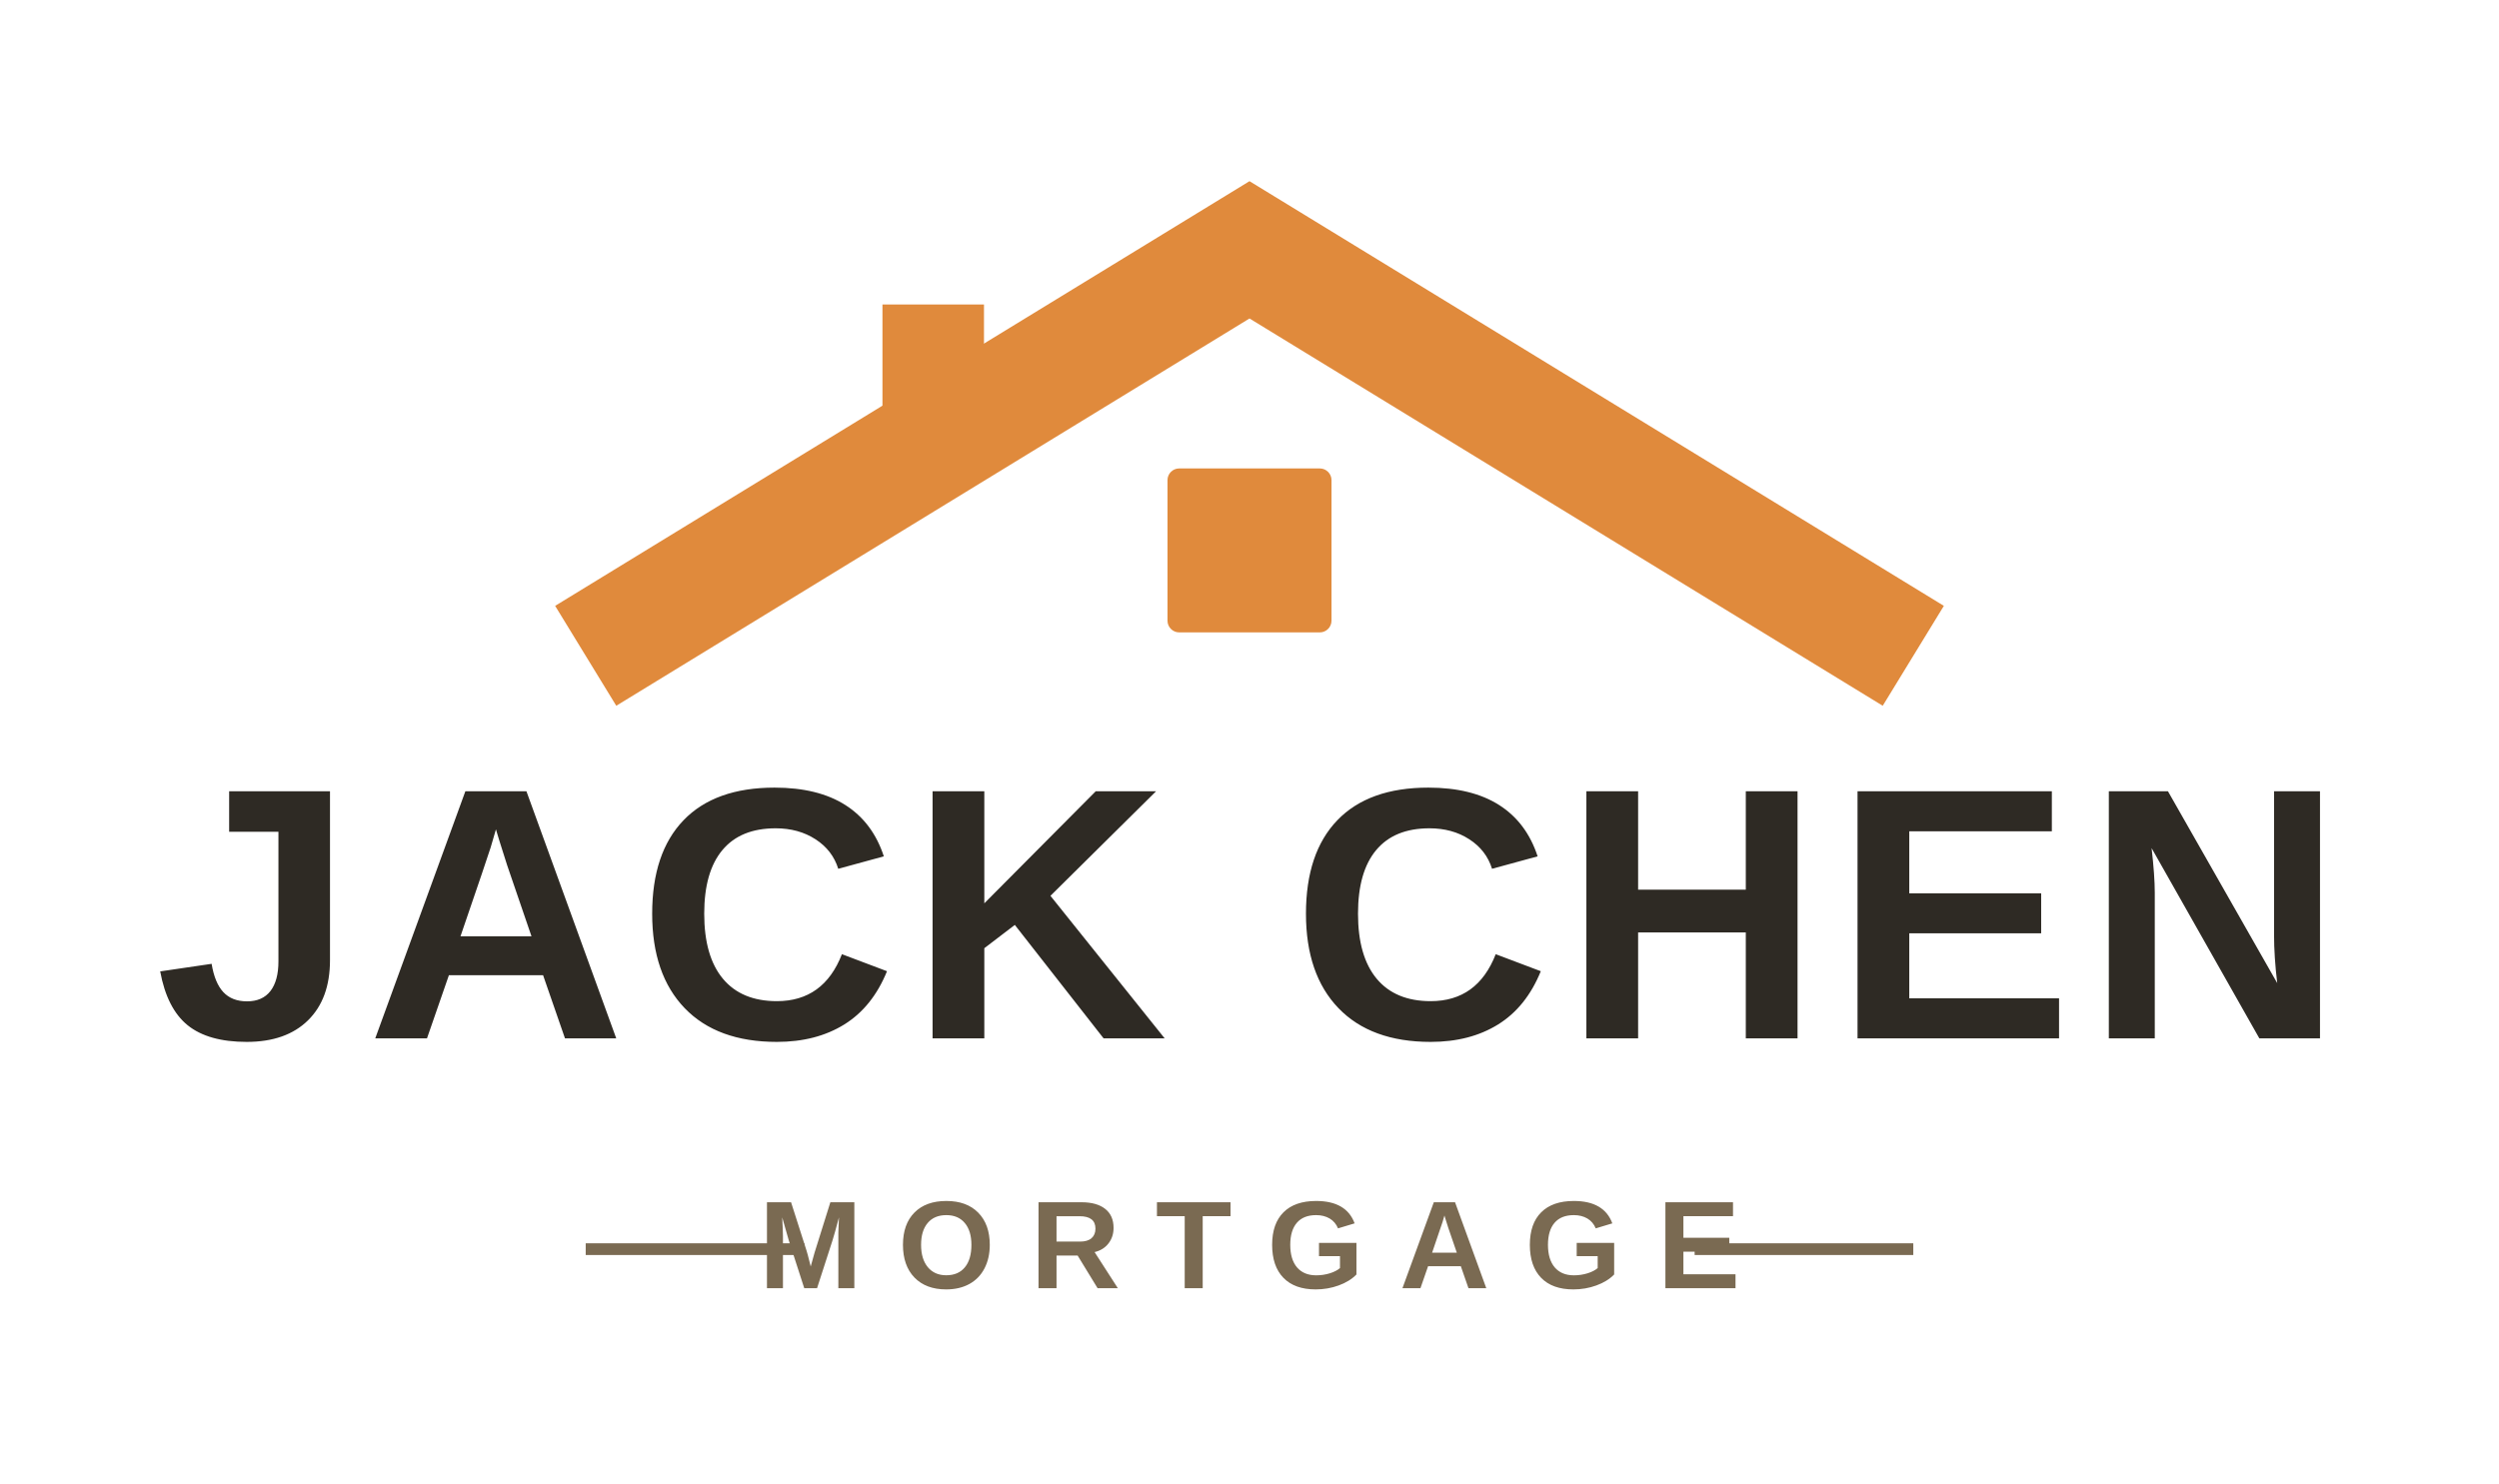
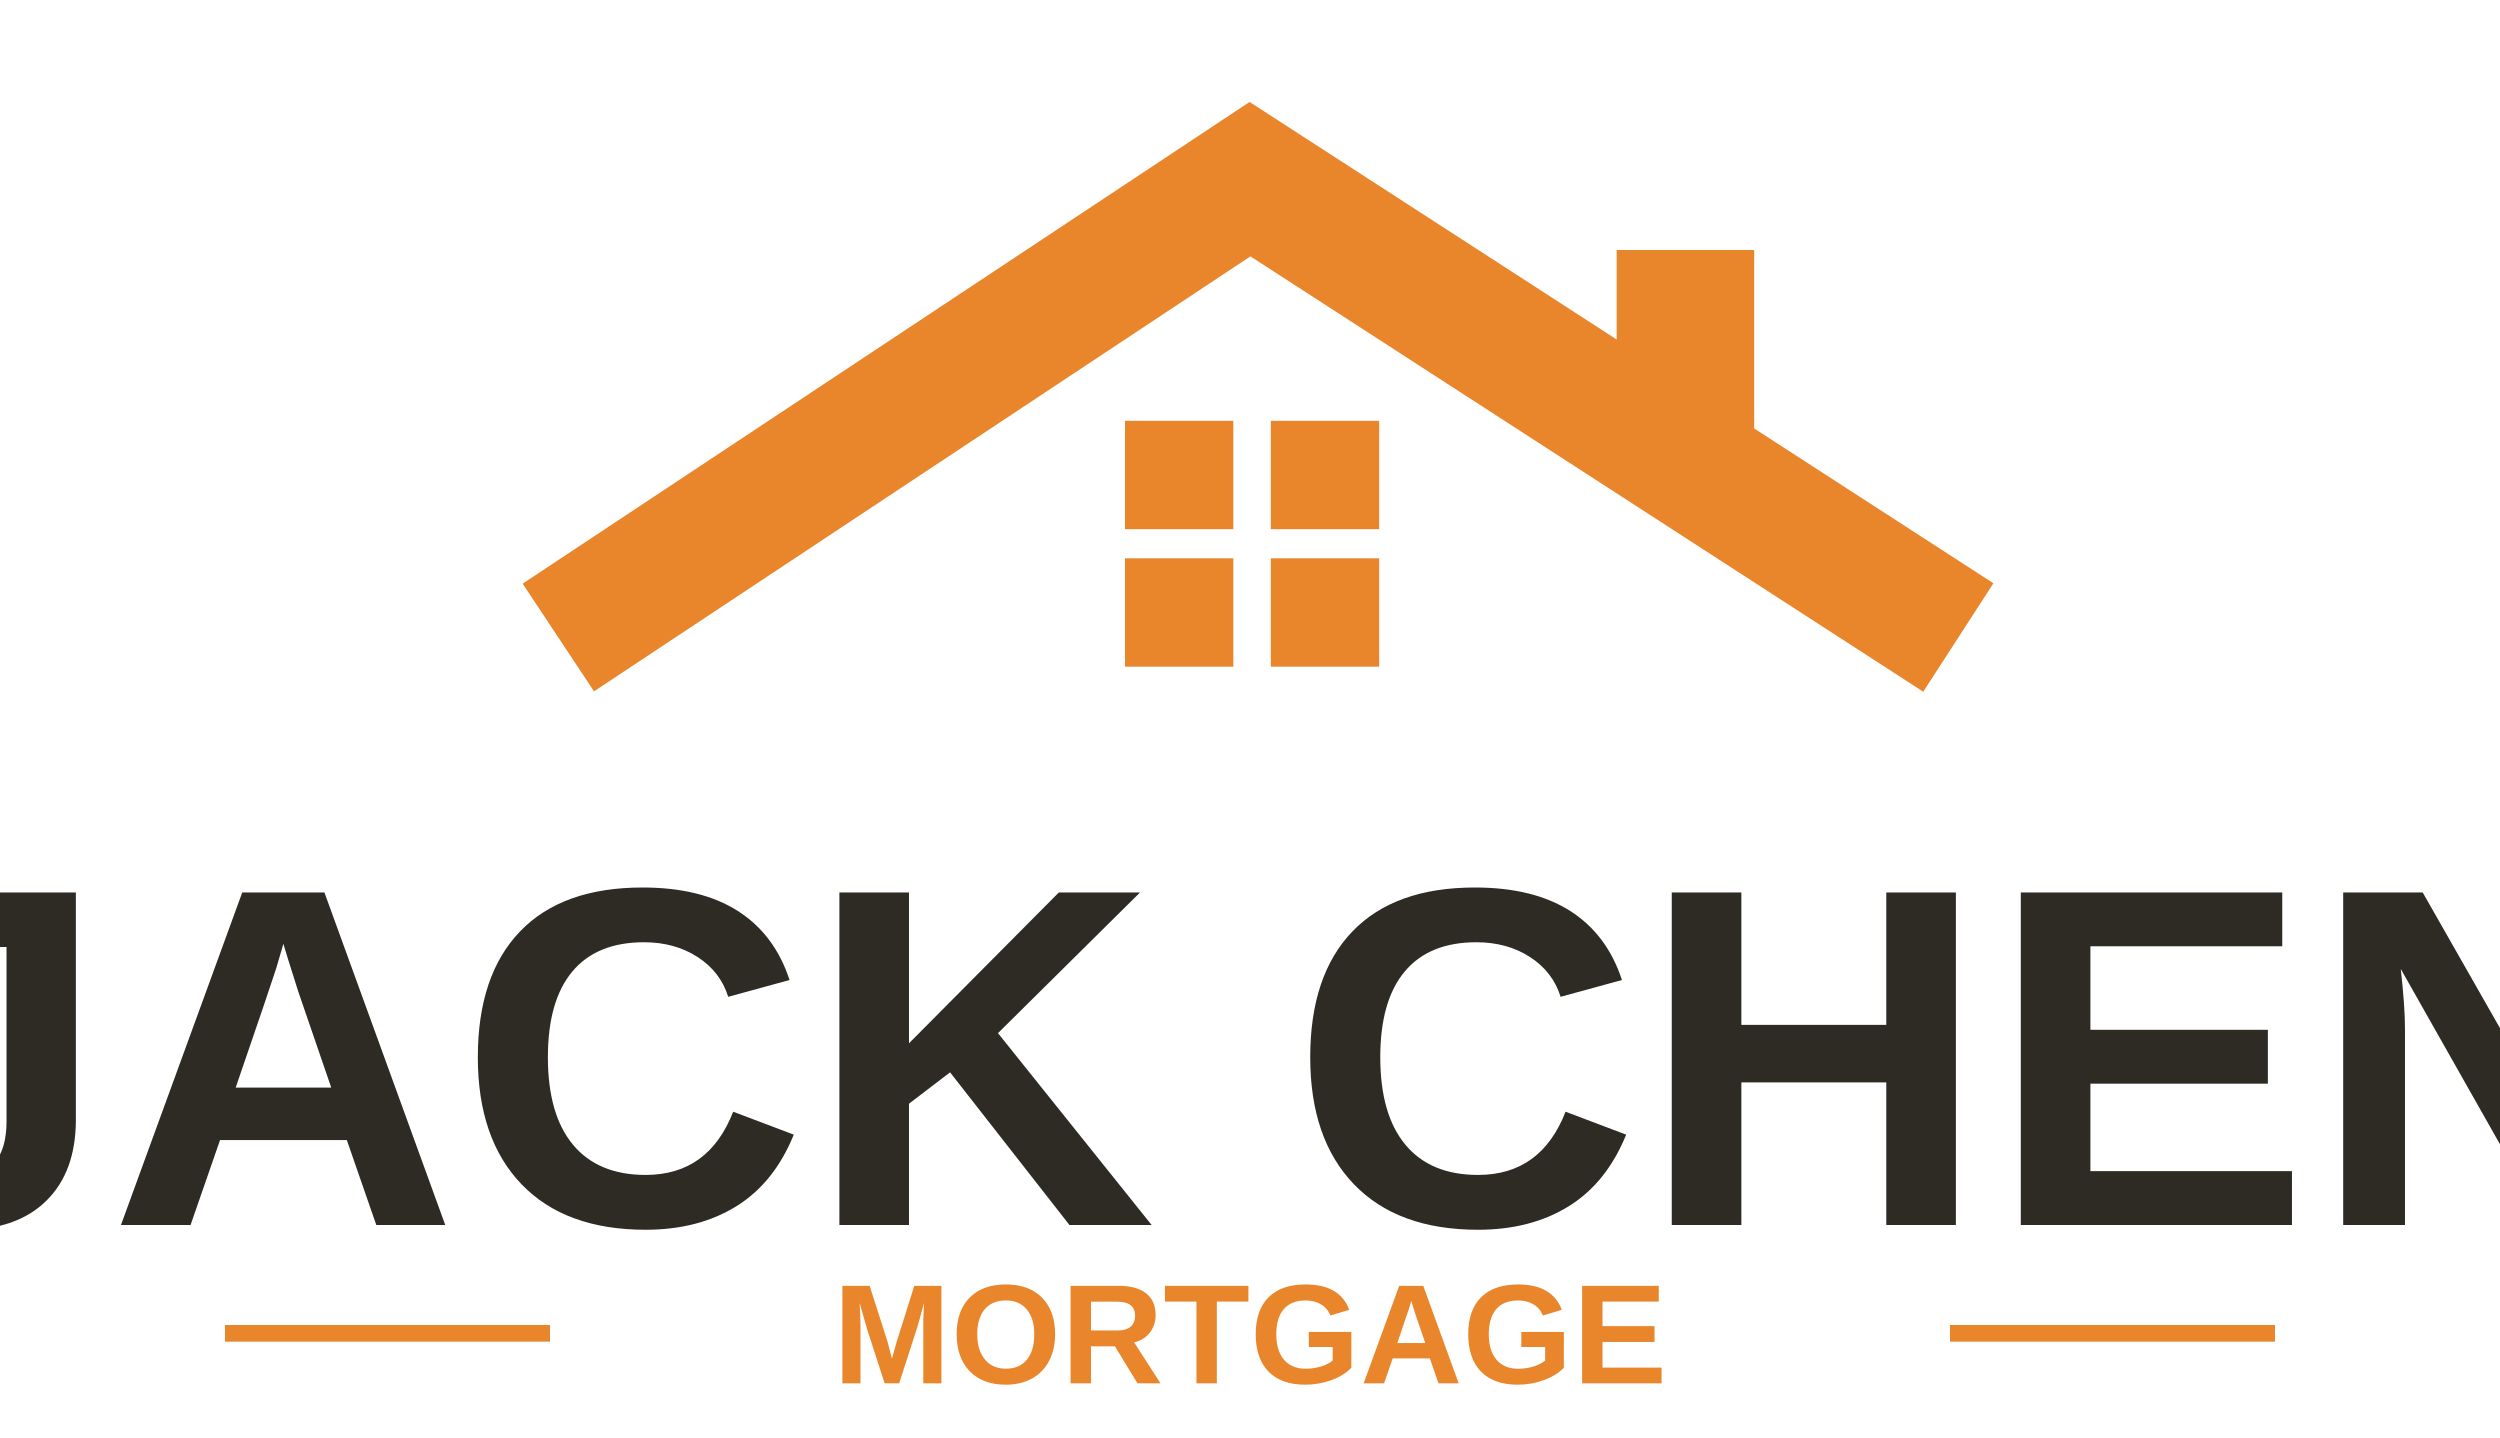
- <svg xmlns="http://www.w3.org/2000/svg" viewBox="0 0 640 380" font-family="Nunito Sans,Arial,sans-serif">
-   <path d="M150 168 L320 64 L490 168" fill="none" stroke="#E08A3C" stroke-width="30" stroke-linejoin="miter" />
-   <rect x="226" y="78" width="26" height="44" fill="#E08A3C" />
-   <rect x="299" y="120" width="42" height="42" rx="3" fill="#E08A3C" />
-   <text x="320" y="266" text-anchor="middle" font-size="92" font-weight="900" letter-spacing="3" fill="#2E2A24">JACK CHEN</text>
-   <line x1="150" y1="320" x2="206" y2="320" stroke="#7A6A52" stroke-width="3" />
-   <text x="320" y="330" text-anchor="middle" font-size="32" font-weight="700" letter-spacing="9" fill="#7A6A52">MORTGAGE</text>
-   <line x1="434" y1="320" x2="490" y2="320" stroke="#7A6A52" stroke-width="3" />
+ <svg xmlns="http://www.w3.org/2000/svg" viewBox="0 0 600 345" font-family="Arial, 'Nunito Sans', sans-serif">
+   <g fill="none" stroke="#E9852B" stroke-width="31" stroke-linejoin="miter" stroke-linecap="butt">
+     <path d="M134 153 L300 43 L470 153" />
+   </g>
+   <rect x="388" y="60" width="33" height="58" fill="#E9852B" />
+   <rect x="270" y="101" width="26" height="26" fill="#E9852B" />
+   <rect x="305" y="101" width="26" height="26" fill="#E9852B" />
+   <rect x="270" y="134" width="26" height="26" fill="#E9852B" />
+   <rect x="305" y="134" width="26" height="26" fill="#E9852B" />
+   <text x="300" y="294" text-anchor="middle" textLength="538" lengthAdjust="spacingAndGlyphs" font-size="116" font-weight="700" fill="#2E2A24">JACK CHEN</text>
+   <line x1="54" y1="320" x2="132" y2="320" stroke="#E9852B" stroke-width="4" />
+   <text x="300" y="332" text-anchor="middle" textLength="288" lengthAdjust="spacing" font-size="34" font-weight="700" fill="#E9852B">MORTGAGE</text>
+   <line x1="468" y1="320" x2="546" y2="320" stroke="#E9852B" stroke-width="4" />
</svg>
